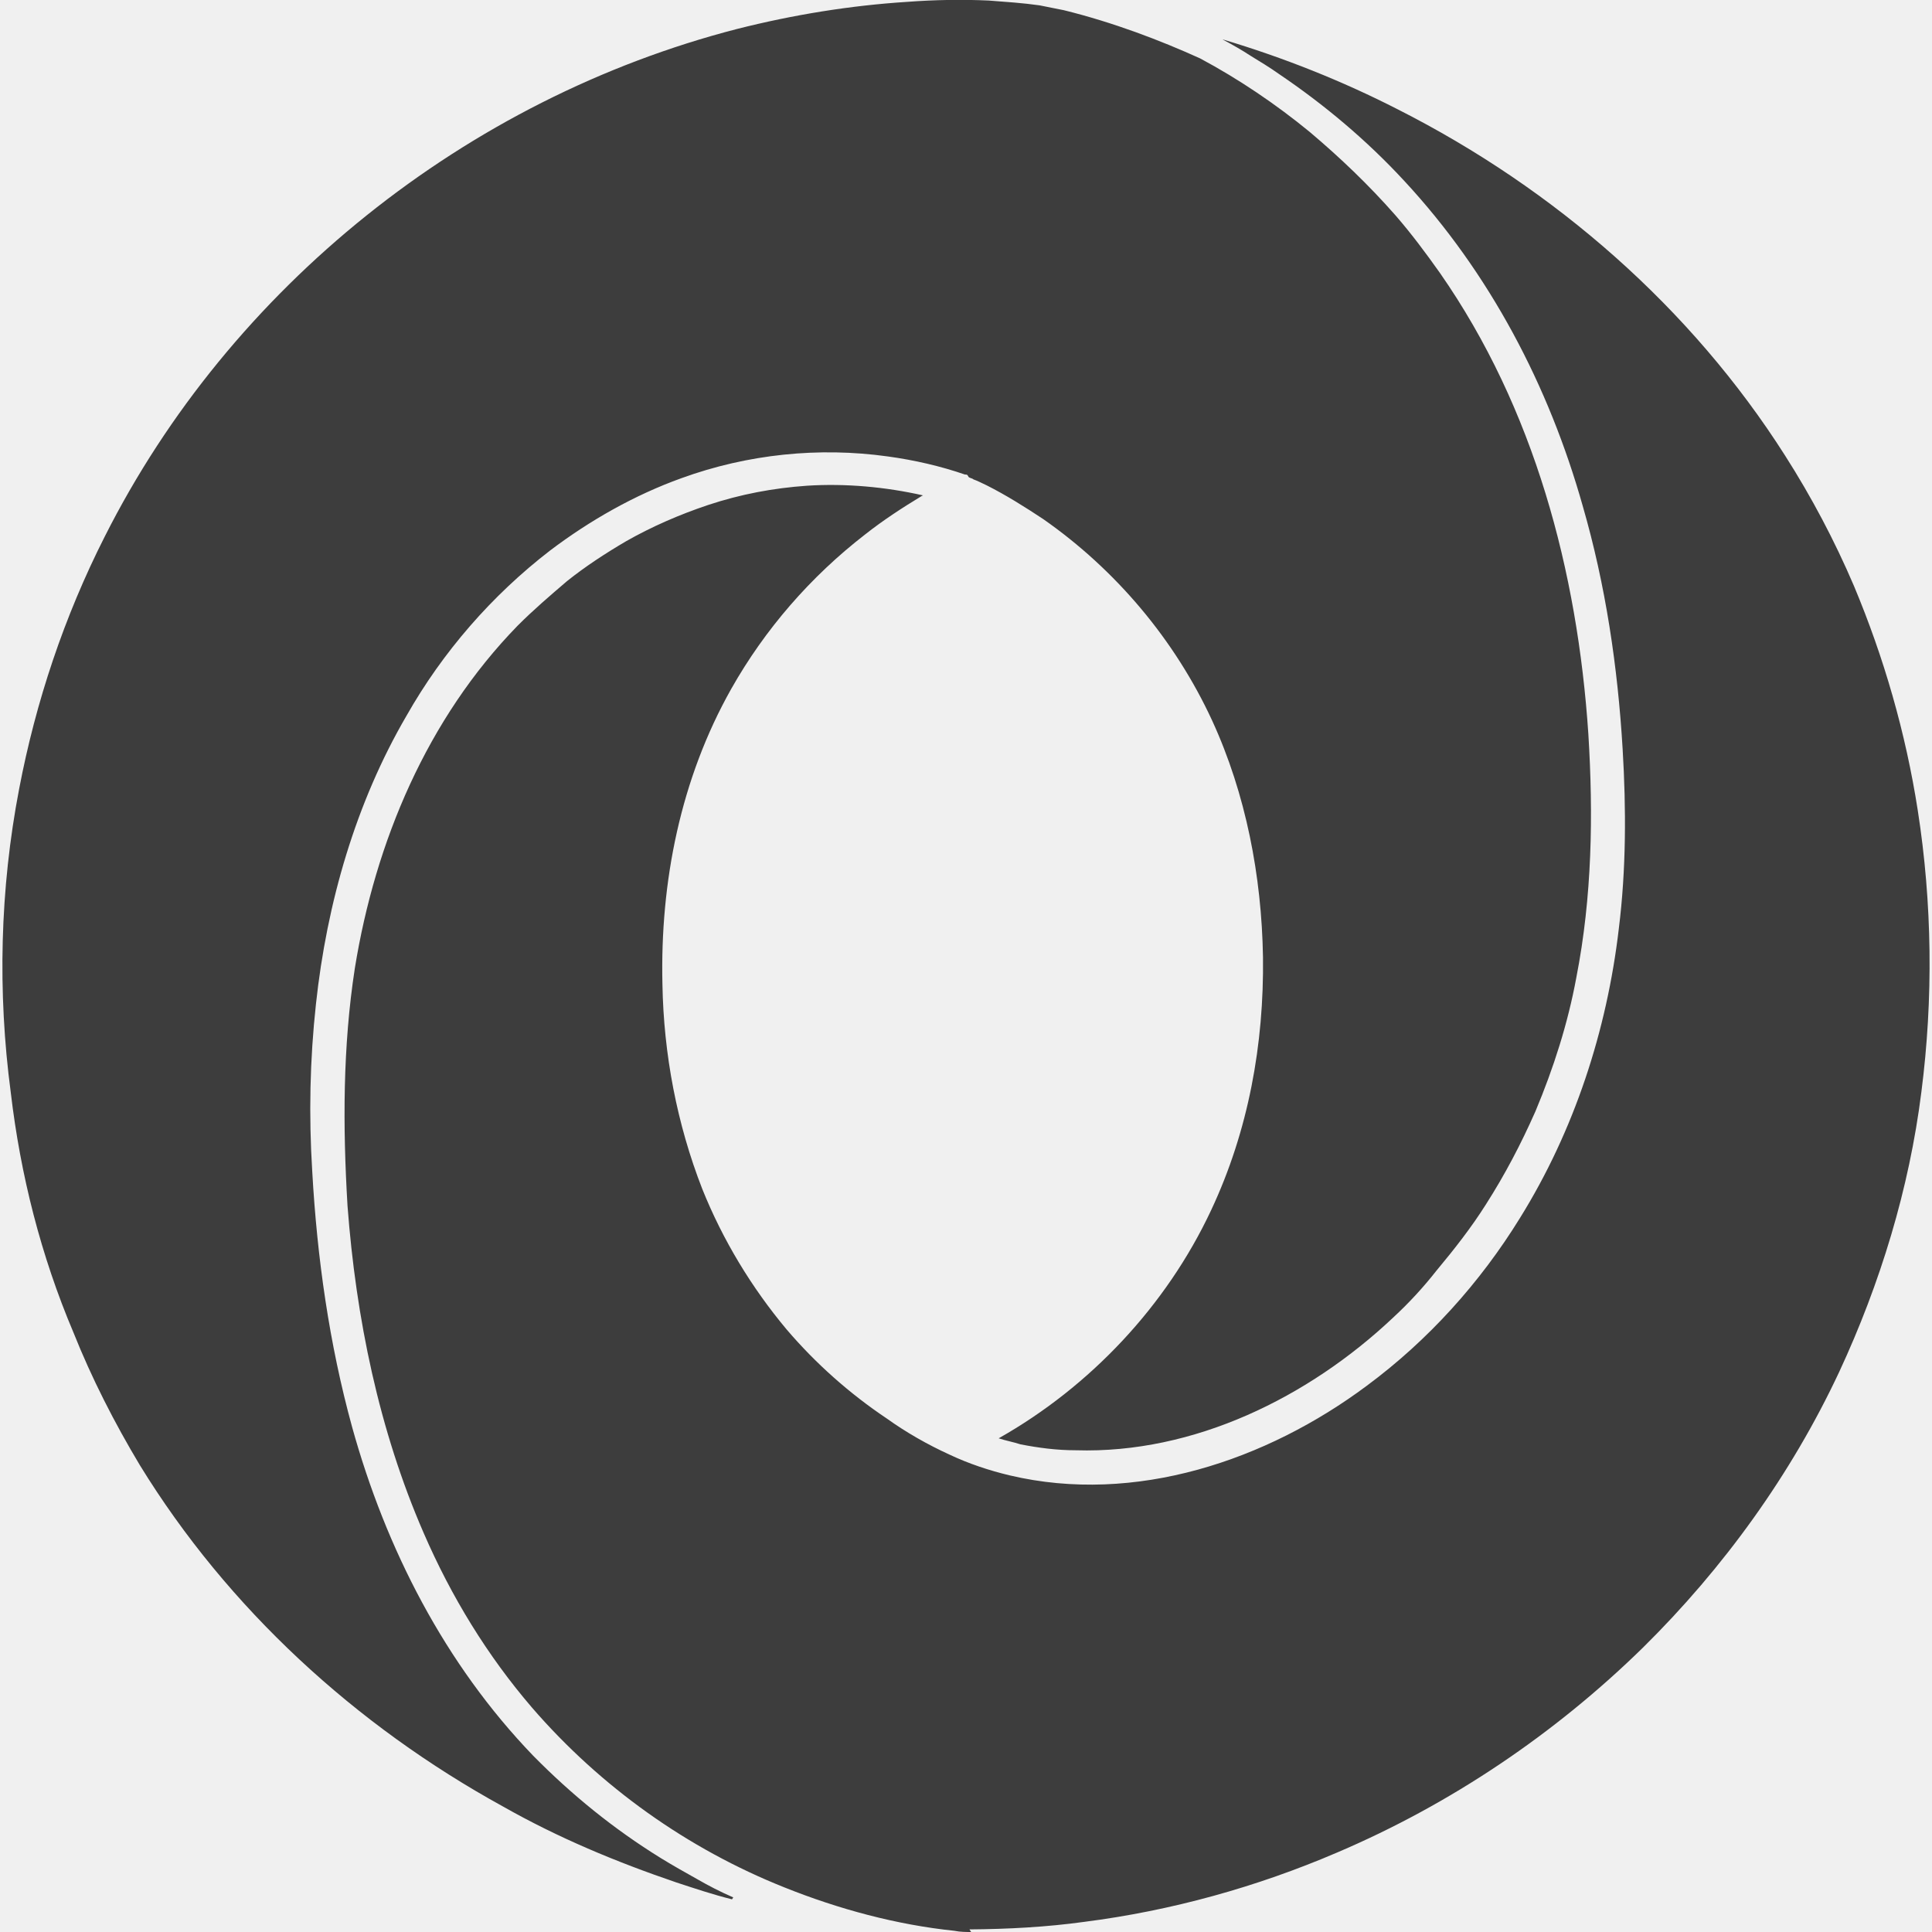
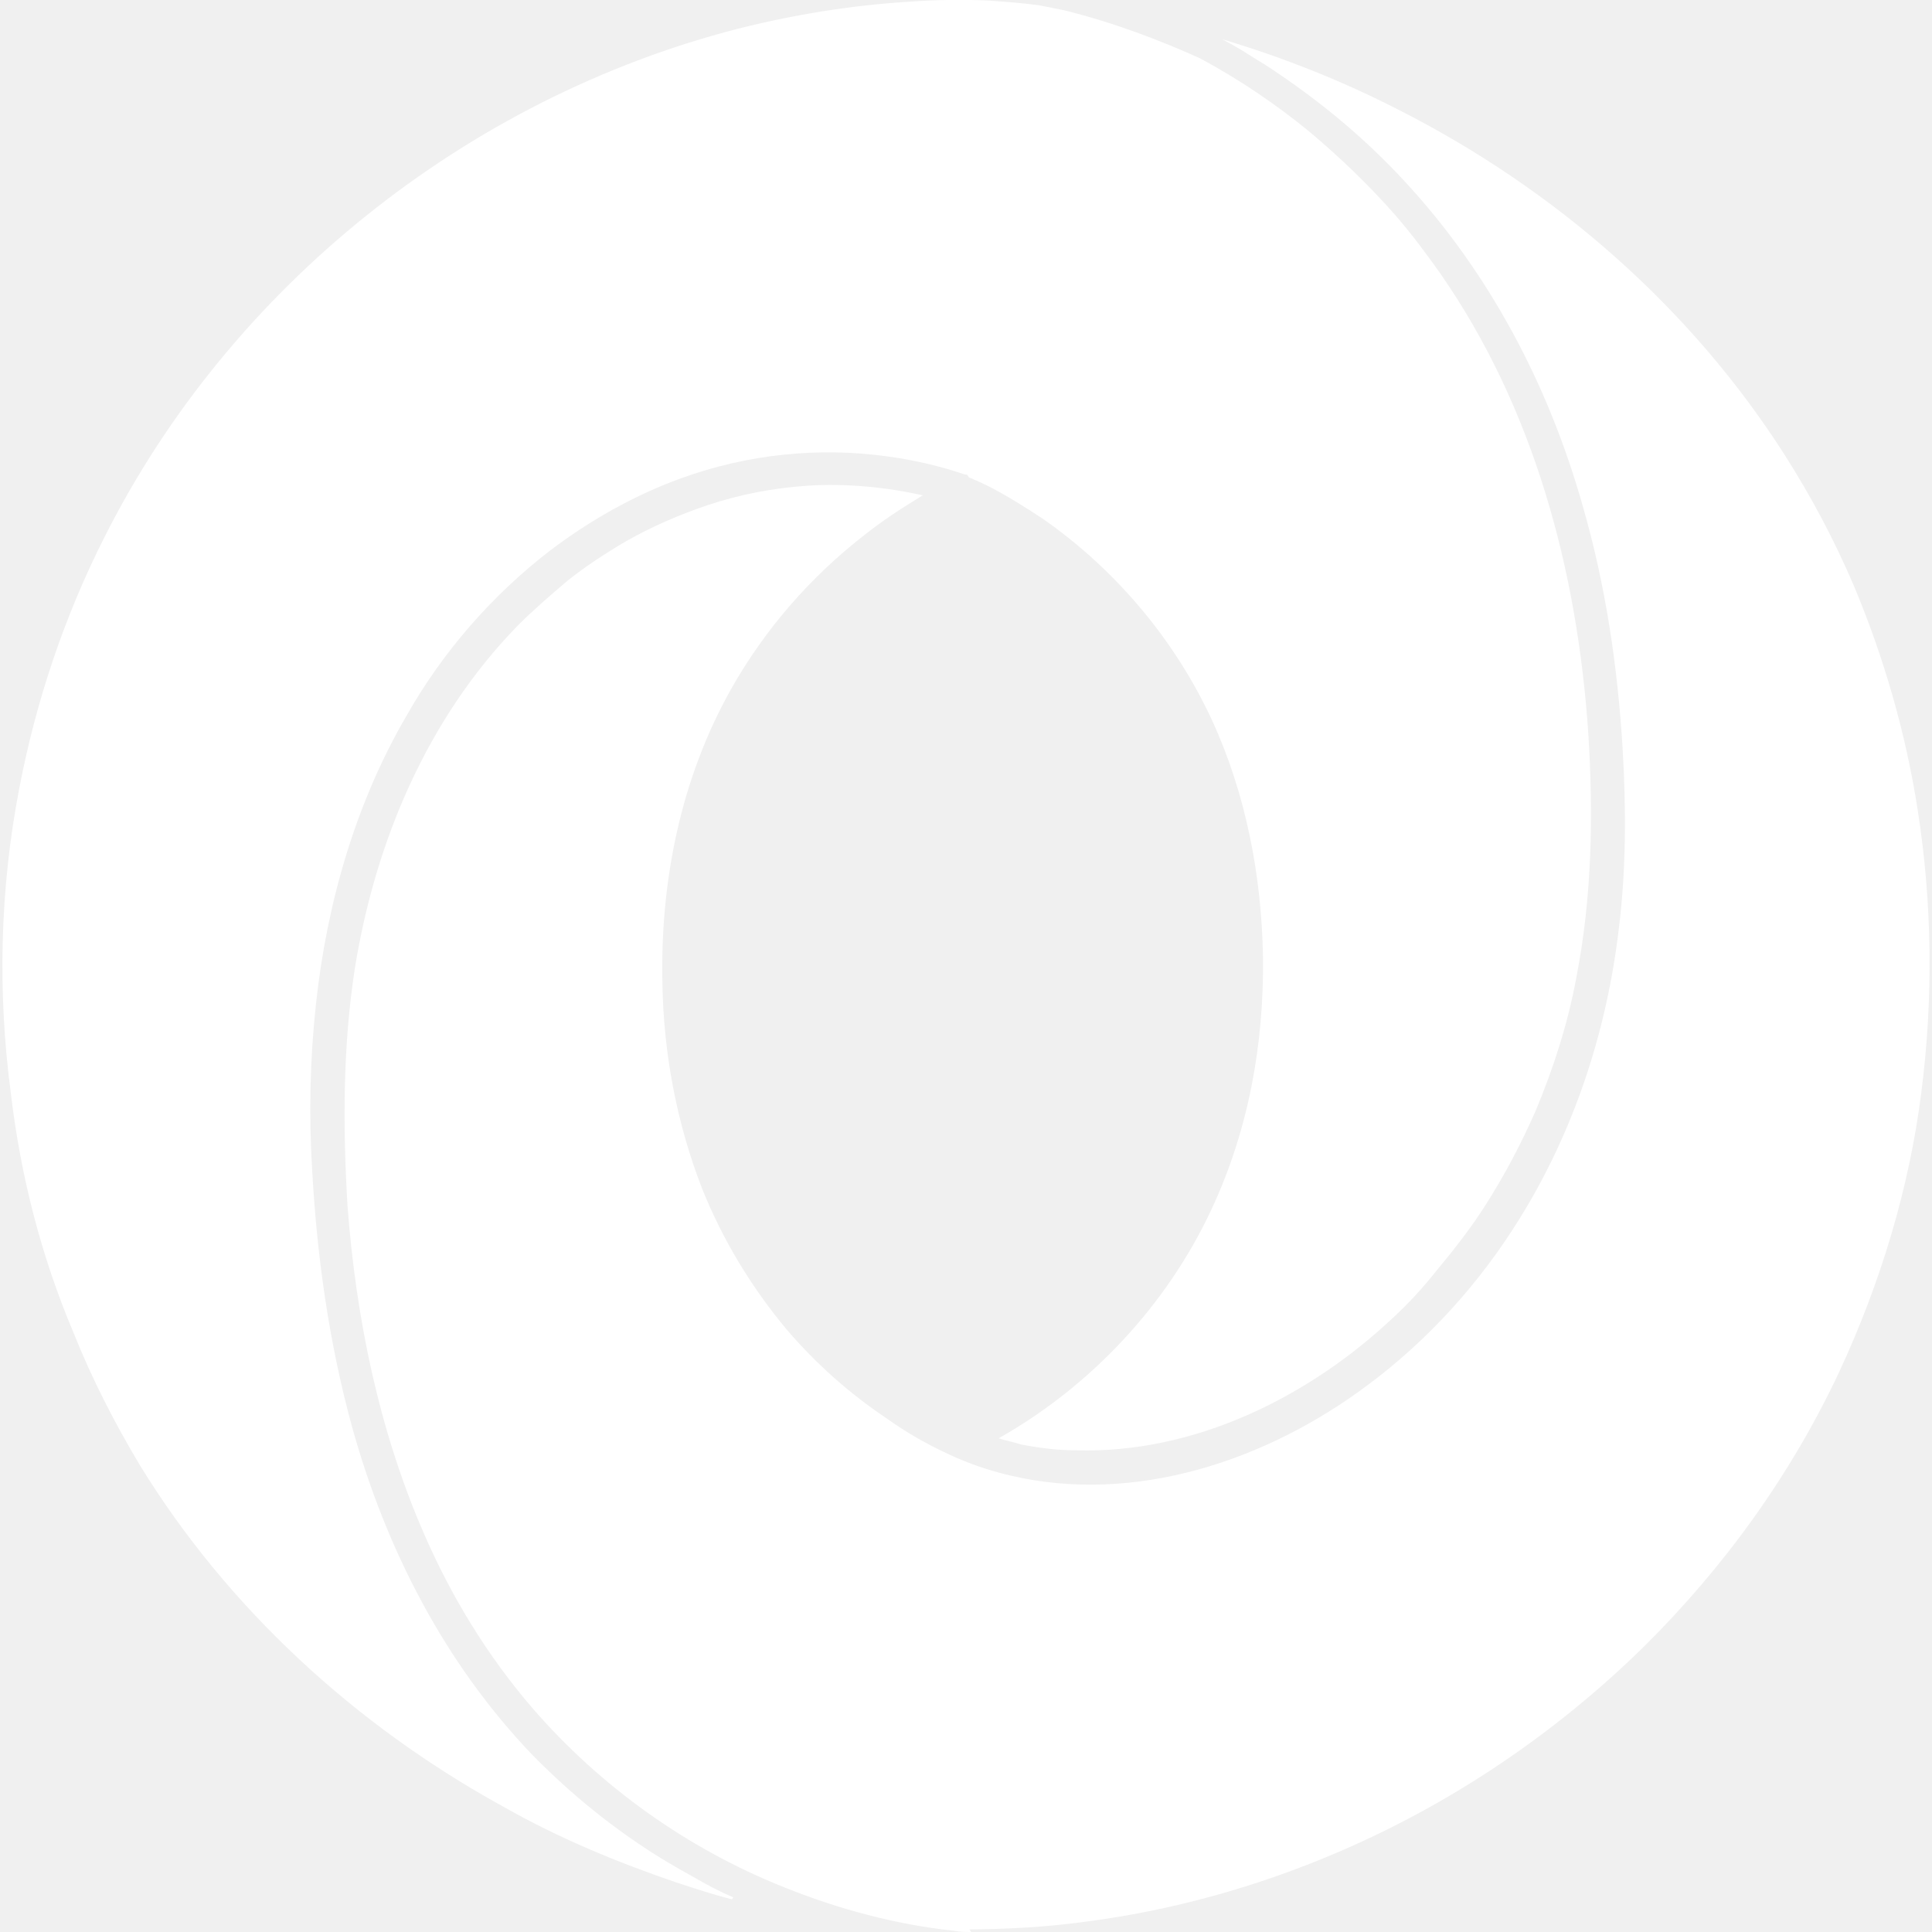
- <svg xmlns="http://www.w3.org/2000/svg" width="32" height="32" viewBox="0 0 32 32" fill="none">
-   <g clip-path="url(#clip0_334_875)">
-     <path d="M16.057 31.957C16.696 31.952 17.328 31.919 17.959 31.832C19.399 31.648 20.816 31.255 22.153 30.681C24.032 29.879 25.751 28.72 27.211 27.291C28.548 25.972 29.667 24.423 30.464 22.721C31.143 21.259 31.623 19.689 31.824 18.087C32.023 16.54 32.004 14.959 31.764 13.421C31.565 12.141 31.205 10.893 30.707 9.704C30.387 8.956 30.007 8.236 29.568 7.548C28.011 5.099 25.753 3.129 23.155 1.813C22.231 1.34 21.257 0.953 20.259 0.655H20.252C20.411 0.739 20.572 0.831 20.712 0.923C20.872 1.021 21.031 1.117 21.18 1.223C21.939 1.736 22.639 2.325 23.259 2.996C24.676 4.523 25.655 6.393 26.216 8.384C26.595 9.693 26.795 11.048 26.876 12.407C26.935 13.397 26.935 14.395 26.813 15.379C26.615 17.072 26.075 18.725 25.176 20.173C24.516 21.244 23.656 22.199 22.639 22.952C20.98 24.189 18.803 24.928 16.724 24.437C16.385 24.356 16.044 24.243 15.727 24.093C15.365 23.928 15.007 23.724 14.688 23.495C14.068 23.08 13.508 22.581 13.029 22.02C12.449 21.327 11.971 20.539 11.631 19.691C11.212 18.616 10.992 17.461 10.972 16.304C10.932 14.607 11.272 12.9 12.111 11.411C12.671 10.419 13.429 9.549 14.328 8.853C14.628 8.616 14.947 8.409 15.267 8.215L15.288 8.205C14.667 8.065 14.008 8.004 13.367 8.045C12.809 8.084 12.269 8.185 11.729 8.364C11.251 8.524 10.791 8.725 10.371 8.964C10.031 9.163 9.693 9.384 9.393 9.624C9.112 9.864 8.833 10.103 8.573 10.364C7.076 11.901 6.216 13.94 5.877 16.039C5.677 17.336 5.677 18.653 5.756 19.973C5.896 21.832 6.277 23.688 7.016 25.388C7.475 26.447 8.073 27.424 8.813 28.285C9.952 29.601 11.392 30.623 12.989 31.26C13.889 31.621 14.848 31.88 15.807 31.98C15.905 32 16.005 32 16.085 32L16.057 31.957ZM12.145 31.427C11.927 31.333 11.727 31.228 11.545 31.123C11.347 31.012 11.145 30.899 10.947 30.777C10.167 30.295 9.469 29.728 8.828 29.077C7.369 27.56 6.392 25.655 5.832 23.636C5.453 22.257 5.252 20.833 5.172 19.407C5.113 18.469 5.133 17.549 5.233 16.631C5.413 14.955 5.893 13.296 6.732 11.857C7.331 10.799 8.149 9.86 9.109 9.12C9.768 8.621 10.508 8.2 11.287 7.92C12.385 7.521 13.564 7.401 14.704 7.56C15.144 7.62 15.581 7.721 15.983 7.86C16.021 7.86 16.021 7.86 16.043 7.9C16.063 7.92 16.103 7.92 16.123 7.94C16.183 7.961 16.261 8 16.343 8.039C16.661 8.199 16.981 8.4 17.281 8.599C18.48 9.437 19.459 10.596 20.077 11.935C20.637 13.153 20.897 14.513 20.919 15.852C20.937 17.291 20.679 18.728 20.059 20.047C19.319 21.625 18.061 22.964 16.541 23.823C16.661 23.863 16.781 23.883 16.903 23.923C17.203 23.981 17.501 24.021 17.82 24.021C19.777 24.081 21.676 23.143 23.073 21.825C23.333 21.585 23.573 21.325 23.793 21.045C24.093 20.685 24.373 20.327 24.612 19.948C24.931 19.448 25.192 18.948 25.431 18.409C25.732 17.691 25.969 16.951 26.109 16.191C26.371 14.852 26.391 13.495 26.308 12.156C26.128 9.46 25.411 6.763 23.852 4.524C23.612 4.185 23.373 3.865 23.112 3.565C22.673 3.065 22.193 2.607 21.695 2.187C21.135 1.727 20.515 1.308 19.877 0.967C19.22 0.669 18.44 0.371 17.621 0.169L17.221 0.089C16.943 0.049 16.661 0.031 16.376 0.009C15.943 -0.011 15.484 -0.004 15.023 0.031C14.084 0.091 13.14 0.244 12.207 0.48C7.732 1.635 3.817 4.753 1.733 8.891C1.065 10.209 0.593 11.619 0.317 13.067C-0.001 14.724 -0.043 16.431 0.179 18.1C0.339 19.46 0.677 20.797 1.216 22.069C1.519 22.829 1.897 23.568 2.316 24.267C3.775 26.644 5.893 28.581 8.329 29.92C9.247 30.441 10.207 30.84 11.205 31.18C11.507 31.279 11.805 31.379 12.124 31.459L12.145 31.427Z" fill="#3D3D3D" />
+ <svg xmlns="http://www.w3.org/2000/svg" width="48" height="48" viewBox="0 0 48 48" fill="none">
+   <g clip-path="url(#clip0_399_1747)">
+     <path d="M24.086 47.936C25.044 47.928 25.992 47.878 26.938 47.748C29.098 47.472 31.224 46.882 33.23 46.022C36.048 44.818 38.626 43.08 40.816 40.936C42.822 38.958 44.5 36.634 45.696 34.082C46.714 31.888 47.434 29.534 47.736 27.13C48.034 24.81 48.006 22.438 47.646 20.132C47.348 18.212 46.808 16.34 46.06 14.556C45.58 13.434 45.01 12.354 44.352 11.322C42.016 7.648 38.63 4.694 34.732 2.72C33.346 2.01 31.886 1.43 30.388 0.982H30.378C30.616 1.108 30.858 1.246 31.068 1.384C31.308 1.532 31.546 1.676 31.77 1.834C32.908 2.604 33.958 3.488 34.888 4.494C37.014 6.784 38.482 9.59 39.324 12.576C39.892 14.54 40.192 16.572 40.314 18.61C40.402 20.096 40.402 21.592 40.22 23.068C39.922 25.608 39.112 28.088 37.764 30.26C36.774 31.866 35.484 33.298 33.958 34.428C31.47 36.284 28.204 37.392 25.086 36.656C24.578 36.534 24.066 36.364 23.59 36.14C23.048 35.892 22.51 35.586 22.032 35.242C21.102 34.62 20.262 33.872 19.544 33.03C18.674 31.99 17.956 30.808 17.446 29.536C16.818 27.924 16.488 26.192 16.458 24.456C16.398 21.91 16.908 19.35 18.166 17.116C19.006 15.628 20.144 14.324 21.492 13.28C21.942 12.924 22.42 12.614 22.9 12.322L22.932 12.308C22 12.098 21.012 12.006 20.05 12.068C19.214 12.126 18.404 12.278 17.594 12.546C16.876 12.786 16.186 13.088 15.556 13.446C15.046 13.744 14.54 14.076 14.09 14.436C13.668 14.796 13.25 15.154 12.86 15.546C10.614 17.852 9.324 20.91 8.816 24.058C8.516 26.004 8.516 27.98 8.634 29.96C8.844 32.748 9.416 35.532 10.524 38.082C11.212 39.67 12.11 41.136 13.22 42.428C14.928 44.402 17.088 45.934 19.484 46.89C20.834 47.432 22.272 47.82 23.71 47.97C23.858 48 24.008 48 24.128 48L24.086 47.936ZM18.218 47.14C17.89 47 17.59 46.842 17.318 46.684C17.02 46.518 16.718 46.348 16.42 46.166C15.25 45.442 14.204 44.592 13.242 43.616C11.054 41.34 9.588 38.482 8.748 35.454C8.18 33.386 7.878 31.25 7.758 29.11C7.67 27.704 7.7 26.324 7.85 24.946C8.12 22.432 8.84 19.944 10.098 17.786C10.996 16.198 12.224 14.79 13.664 13.68C14.652 12.932 15.762 12.3 16.93 11.88C18.578 11.282 20.346 11.102 22.056 11.34C22.716 11.43 23.372 11.582 23.974 11.79C24.032 11.79 24.032 11.79 24.064 11.85C24.094 11.88 24.154 11.88 24.184 11.91C24.274 11.942 24.392 12 24.514 12.058C24.992 12.298 25.472 12.6 25.922 12.898C27.72 14.156 29.188 15.894 30.116 17.902C30.956 19.73 31.346 21.77 31.378 23.778C31.406 25.936 31.018 28.092 30.088 30.07C28.978 32.438 27.092 34.446 24.812 35.734C24.992 35.794 25.172 35.824 25.354 35.884C25.804 35.972 26.252 36.032 26.73 36.032C29.666 36.122 32.514 34.714 34.61 32.738C35 32.378 35.36 31.988 35.69 31.568C36.14 31.028 36.56 30.49 36.918 29.922C37.396 29.172 37.788 28.422 38.146 27.614C38.598 26.536 38.954 25.426 39.164 24.286C39.556 22.278 39.586 20.242 39.462 18.234C39.192 14.19 38.116 10.144 35.778 6.786C35.418 6.278 35.06 5.798 34.668 5.348C34.01 4.598 33.29 3.91 32.542 3.28C31.702 2.59 30.772 1.962 29.816 1.45C28.83 1.004 27.66 0.556 26.432 0.254L25.832 0.134C25.414 0.074 24.992 0.046 24.564 0.014C23.914 -0.016 23.226 -0.006 22.534 0.046C21.126 0.136 19.71 0.366 18.31 0.72C11.598 2.452 5.726 7.13 2.6 13.336C1.598 15.314 0.89 17.428 0.476 19.6C-0.002 22.086 -0.064 24.646 0.268 27.15C0.508 29.19 1.016 31.196 1.824 33.104C2.278 34.244 2.846 35.352 3.474 36.4C5.662 39.966 8.84 42.872 12.494 44.88C13.87 45.662 15.31 46.26 16.808 46.77C17.26 46.918 17.708 47.068 18.186 47.188L18.218 47.14Z" fill="white" />
  </g>
  <defs>
-     <clipPath id="clip0_334_875">
-       <rect width="32" height="32" fill="white" />
+     <clipPath id="clip0_399_1747">
+       <rect width="48" height="48" fill="white" />
    </clipPath>
  </defs>
</svg>
